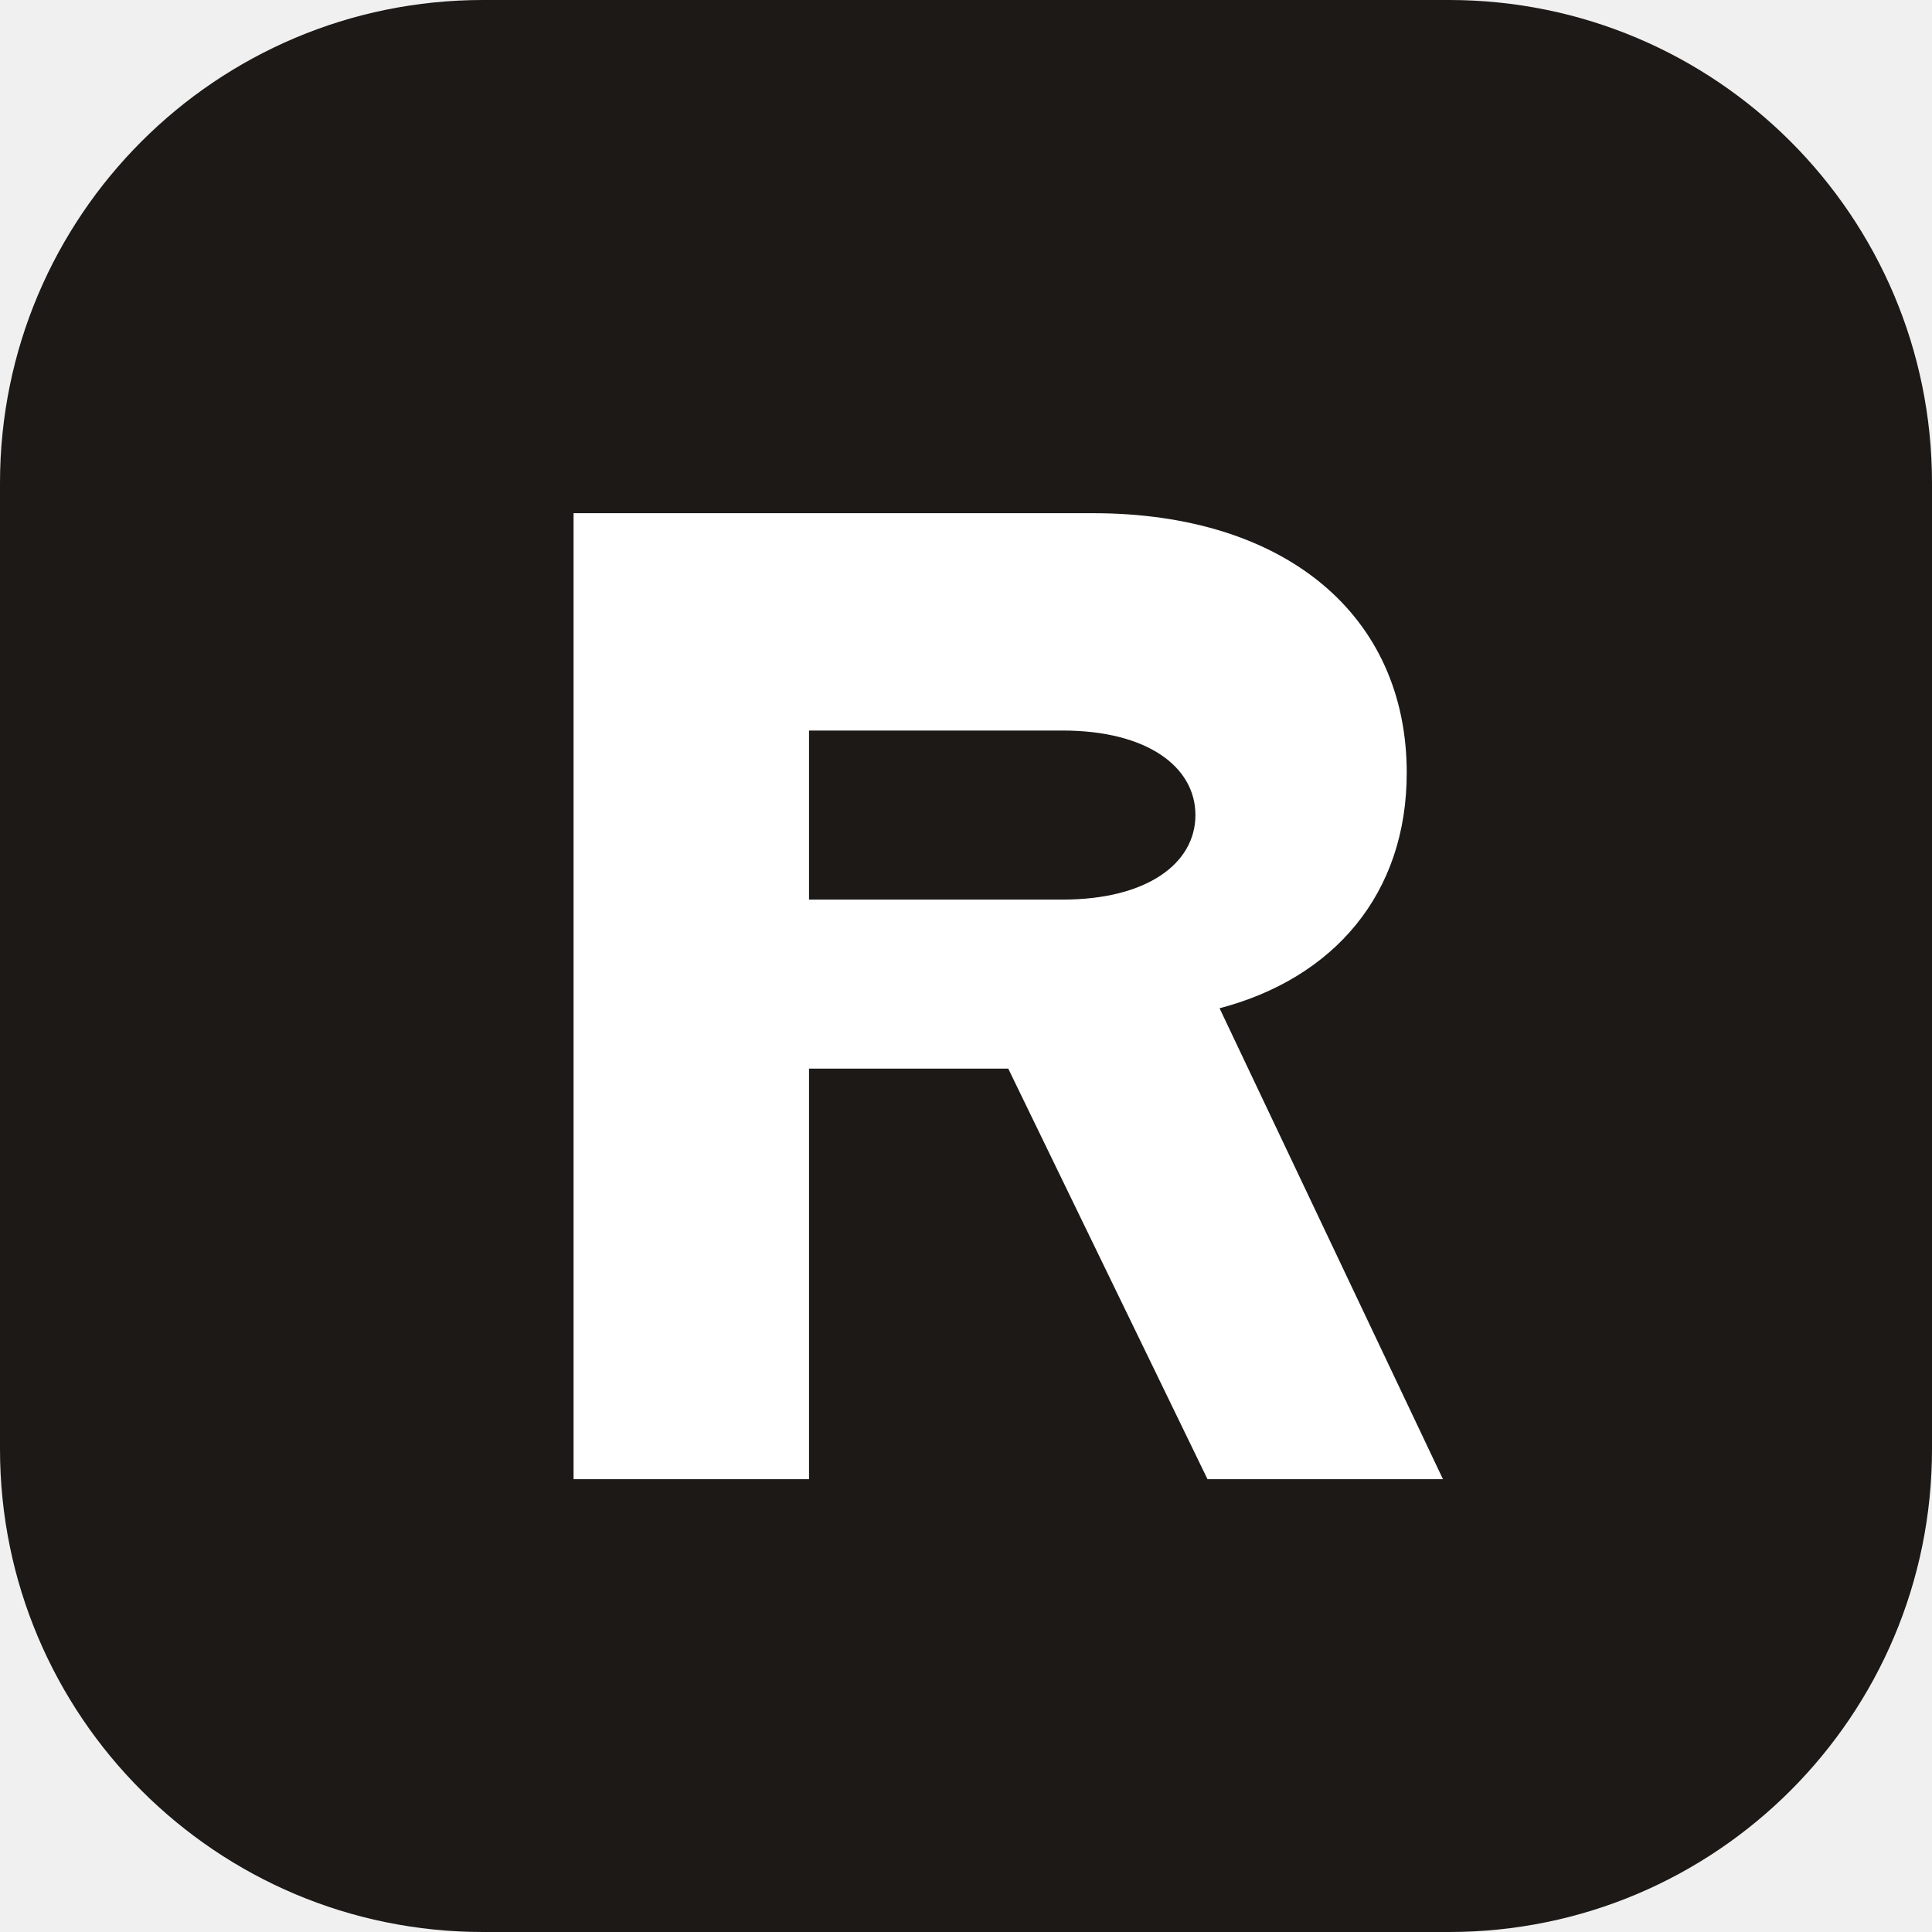
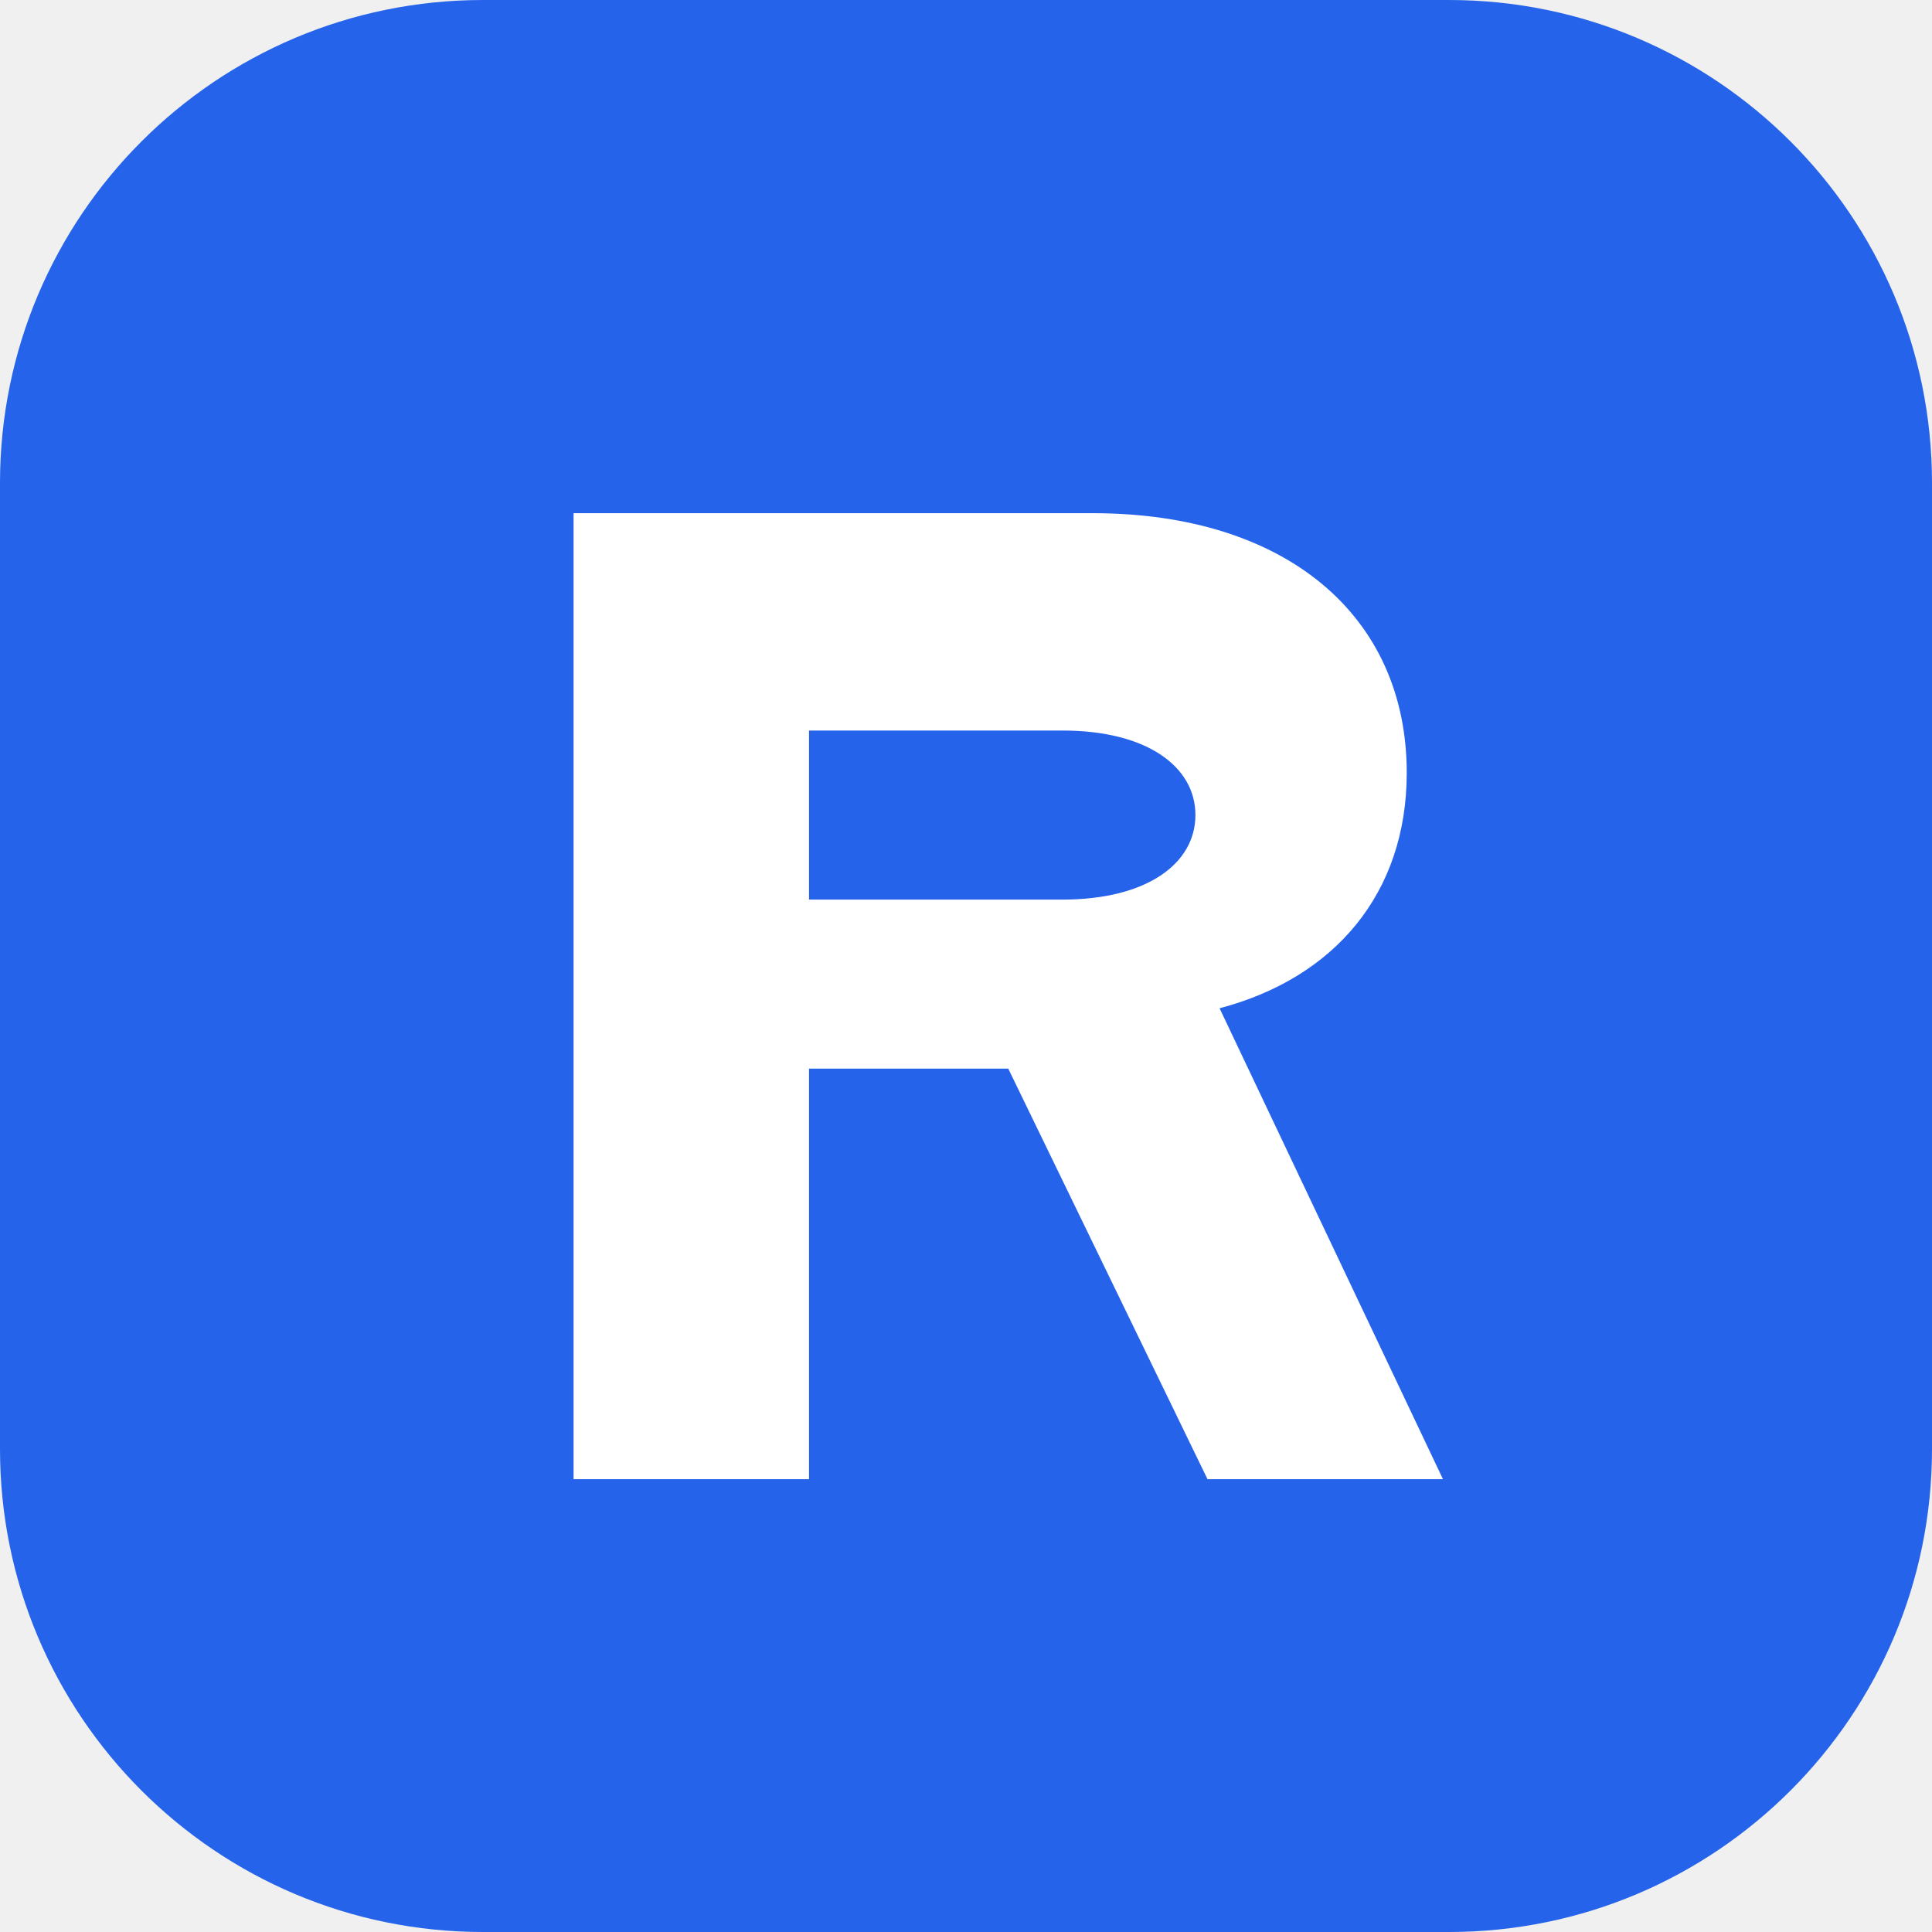
<svg xmlns="http://www.w3.org/2000/svg" viewBox="0 0 32 32" fill="none">
-   <rect width="32" height="32" rx="8" fill="#1c1917" />
+   <rect width="32" height="32" rx="8" fill="#2563eb" />
  <path d="M9.5 8.5h8.6c3.2 0 5.2 1.7 5.2 4.3 0 2-1.2 3.4-3.1 3.9l3.7 7.8h-3.9l-3.3-6.8h-3.3v6.8h-3.9V8.5zm3.9 3.6v2.8h4.2c1.4 0 2.2-.6 2.2-1.4s-.8-1.4-2.2-1.4h-4.2z" fill="#fff" />
</svg>
